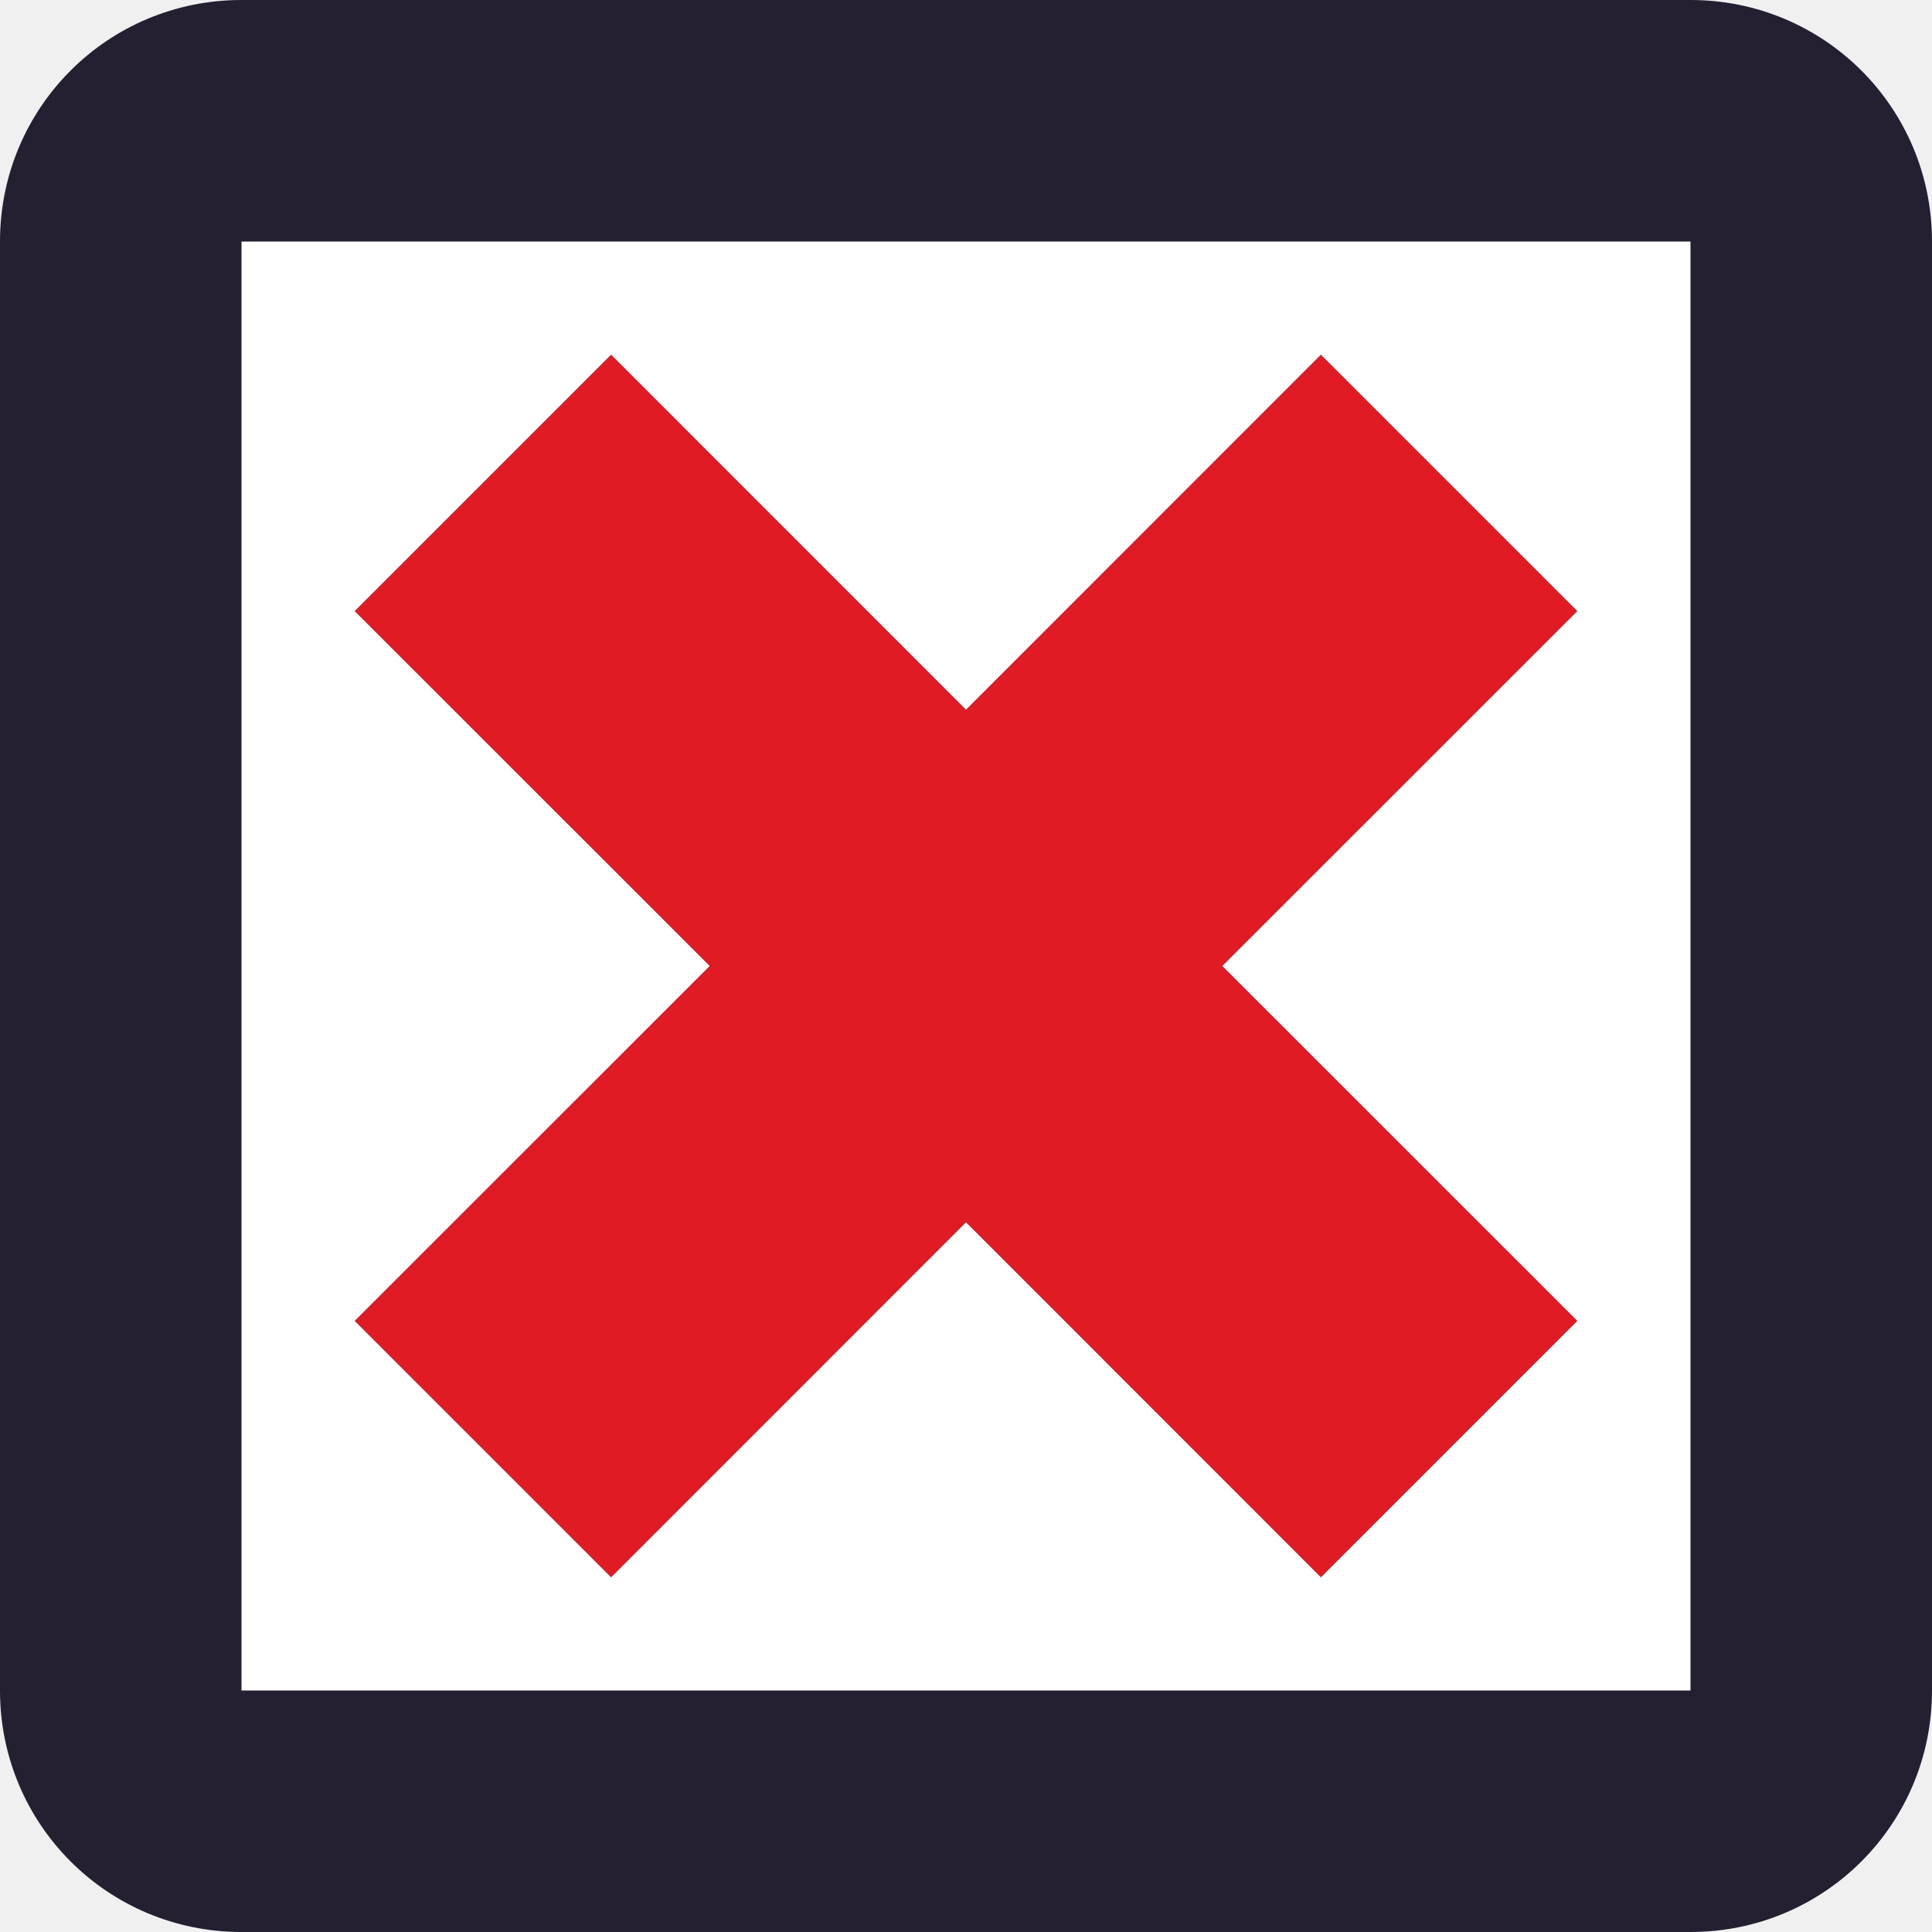
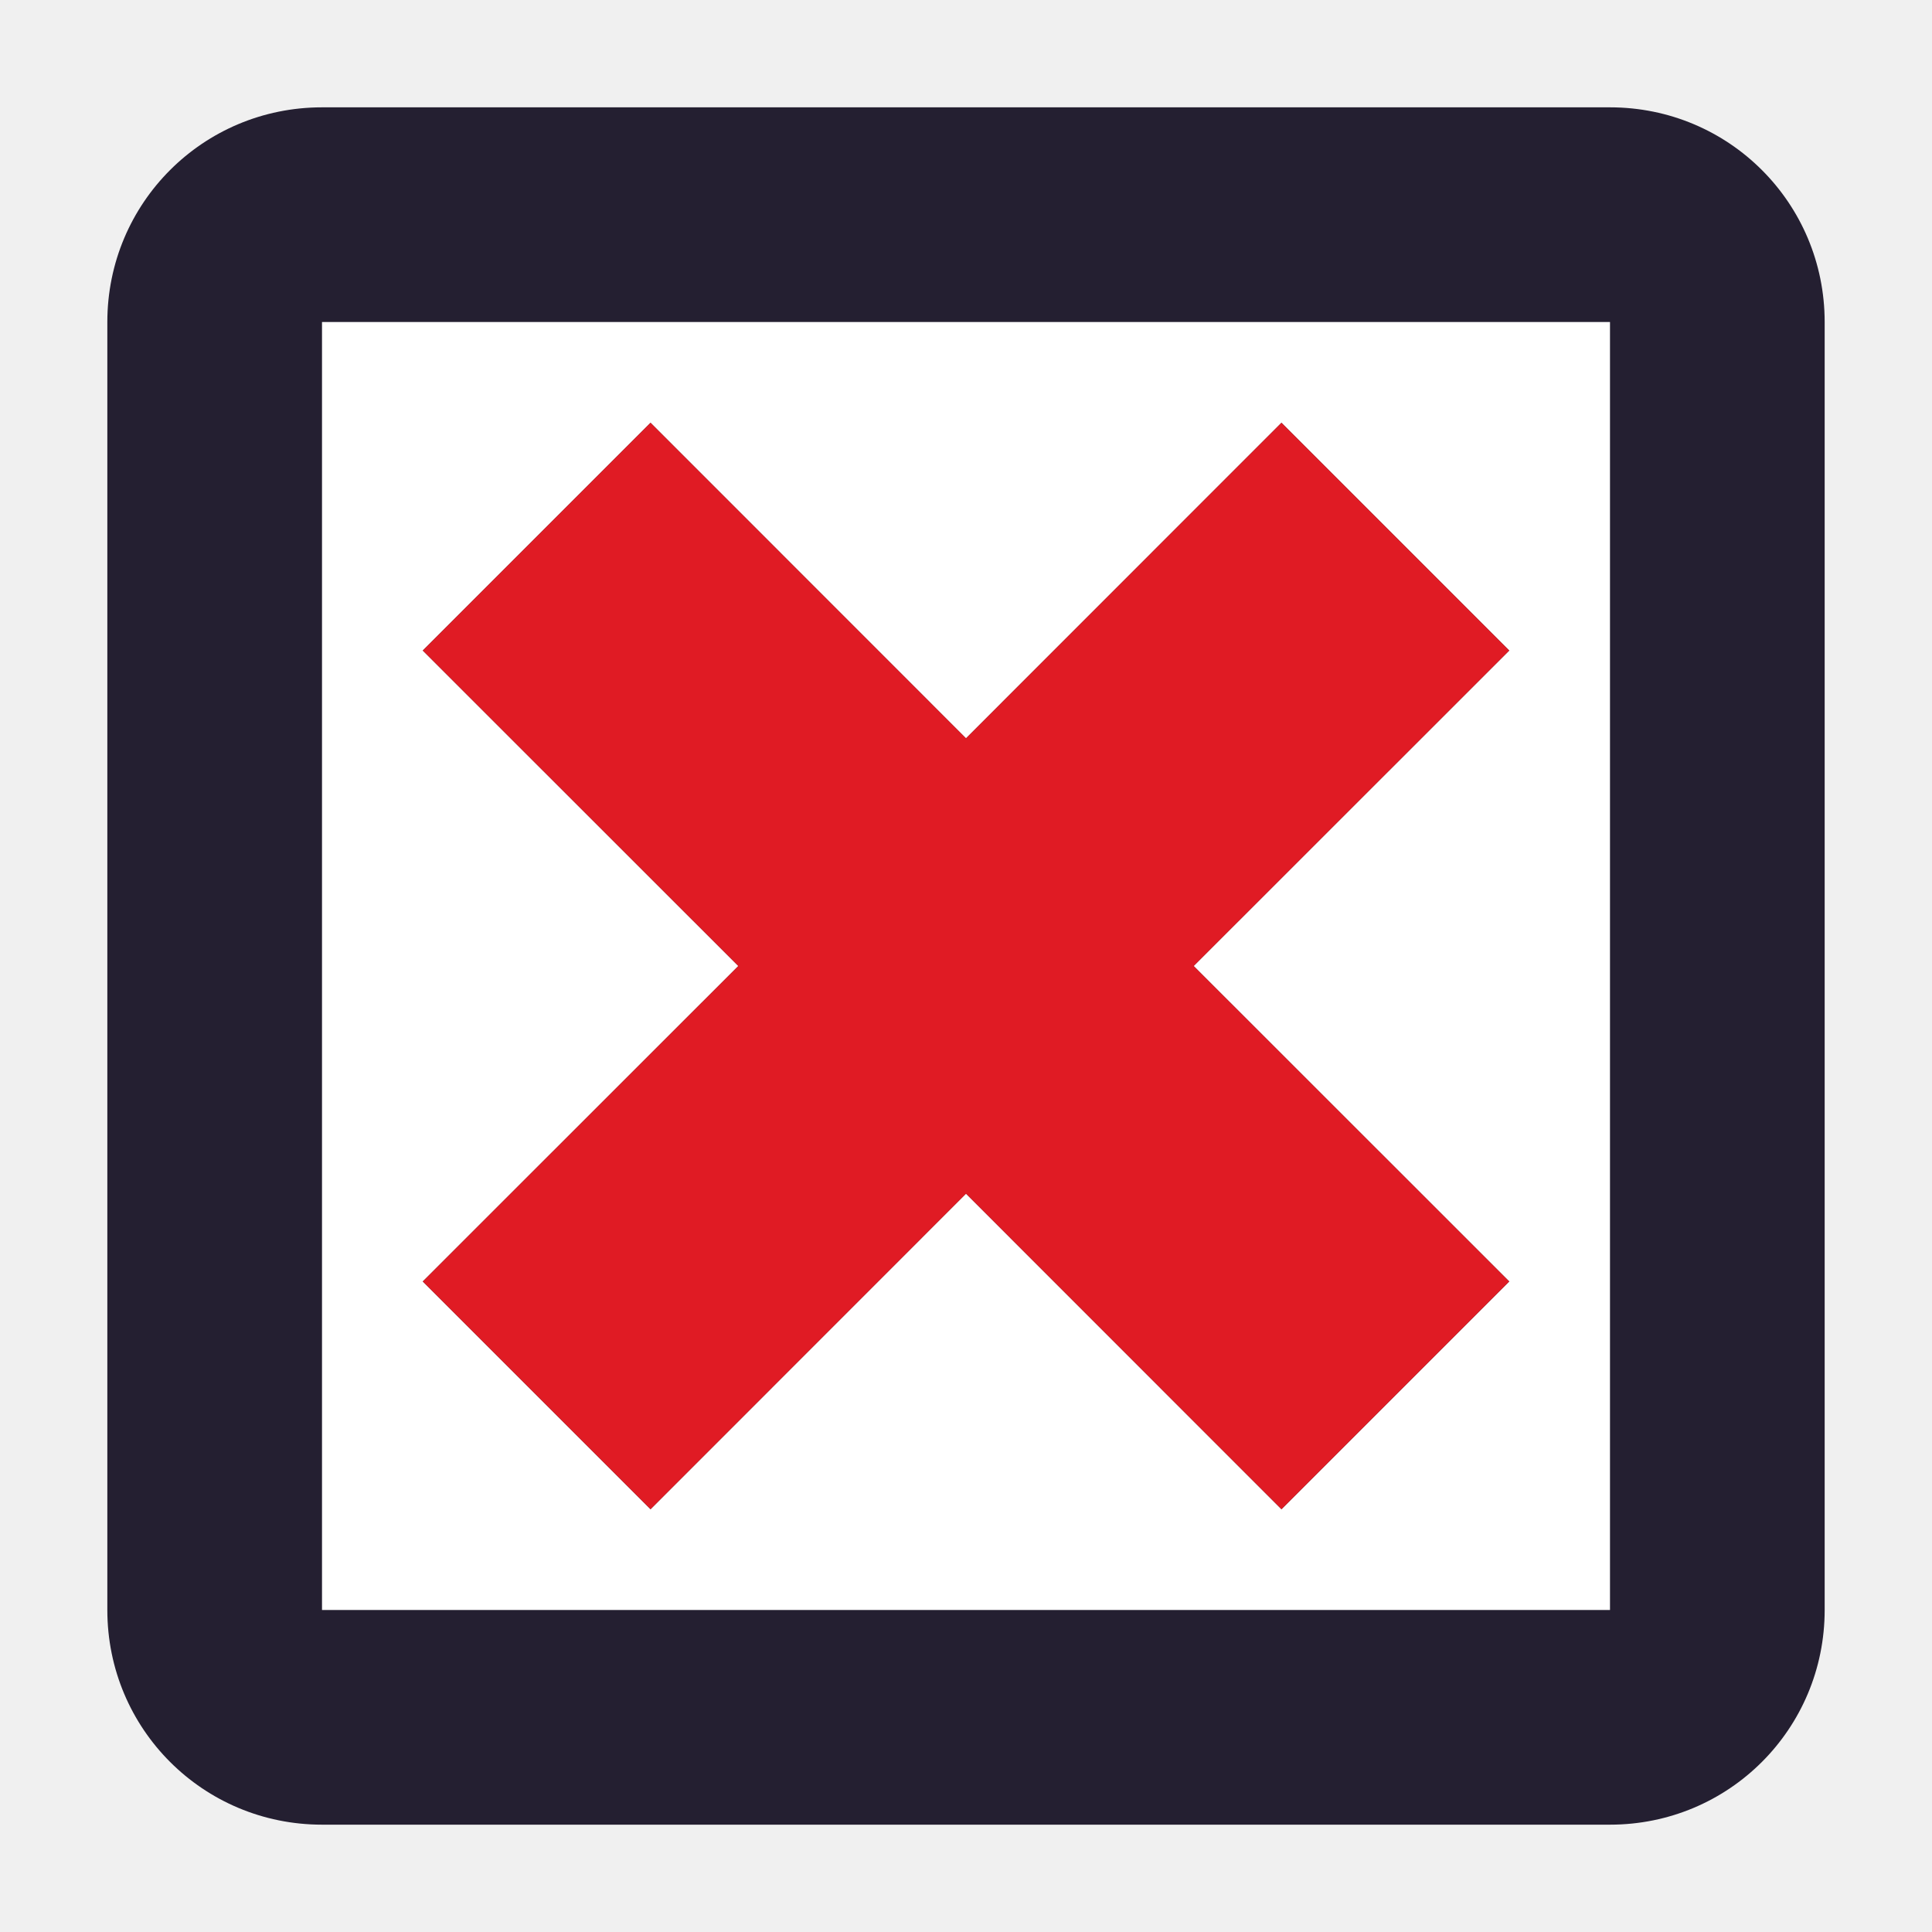
- <svg xmlns="http://www.w3.org/2000/svg" width="16" height="16">
-   <rect fill="#ffffff" opacity="1" width="12" height="12" x="2" y="2" />
-   <path fill="#241f31" d="M 2 0 C 0.892 0 0 0.892 0 2 L 0 14 C 0 15.108 0.892 16 2 16 L 14 16 C 15.108 16 16 15.108 16 14 L 16 5.121 L 16 3 L 16 2 C 16 0.892 15.108 0 14 0 L 2 0 z M 2 2 L 14 2 L 14 2.879 L 14 7.121 L 14 14 L 2 14 L 2 2 z " />
-   <path d="M 5.061 2.939 L 2.939 5.061 L 5.879 8 L 2.939 10.939 L 5.061 13.061 L 8 10.121 L 10.939 13.061 L 13.061 10.939 L 10.121 8 L 13.061 5.061 L 10.939 2.939 L 8 5.879 L 5.061 2.939 z " fill="#241f31" />
-   <path d="M 5.061 2.939 L 2.939 5.061 L 5.879 8 L 2.939 10.939 L 5.061 13.061 L 8 10.121 L 10.939 13.061 L 13.061 10.939 L 10.121 8 L 13.061 5.061 L 10.939 2.939 L 8 5.879 L 5.061 2.939 z " fill="#e01b24" class="error" />
+ <svg xmlns="http://www.w3.org/2000/svg" width="18" height="18" version="1.1" id="svg561">
+   <defs id="defs565" />
+   <rect fill="#ffffff" opacity="1" width="12" height="12" x="3" y="3" id="rect553" />
+   <path fill="#241f31" d="M 3,1 C 1.892,1 1,1.892 1,3 v 12 c 0,1.108 0.892,2 2,2 h 12 c 1.108,0 2,-0.892 2,-2 V 6.121 4 3 C 17,1.892 16.108,1 15,1 Z M 3,3 H 15 V 3.879 8.121 15 H 3 Z" id="path555" />
+   <path d="M 6.061,3.939 3.939,6.061 6.879,9 3.939,11.939 6.061,14.061 9,11.121 11.939,14.061 14.061,11.939 11.121,9 14.061,6.061 11.939,3.939 9,6.879 Z" fill="#241f31" id="path557" />
+   <path d="M 6.061,3.939 3.939,6.061 6.879,9 3.939,11.939 6.061,14.061 9,11.121 11.939,14.061 14.061,11.939 11.121,9 14.061,6.061 11.939,3.939 9,6.879 Z" fill="#e01b24" class="error" id="path559" />
</svg>
